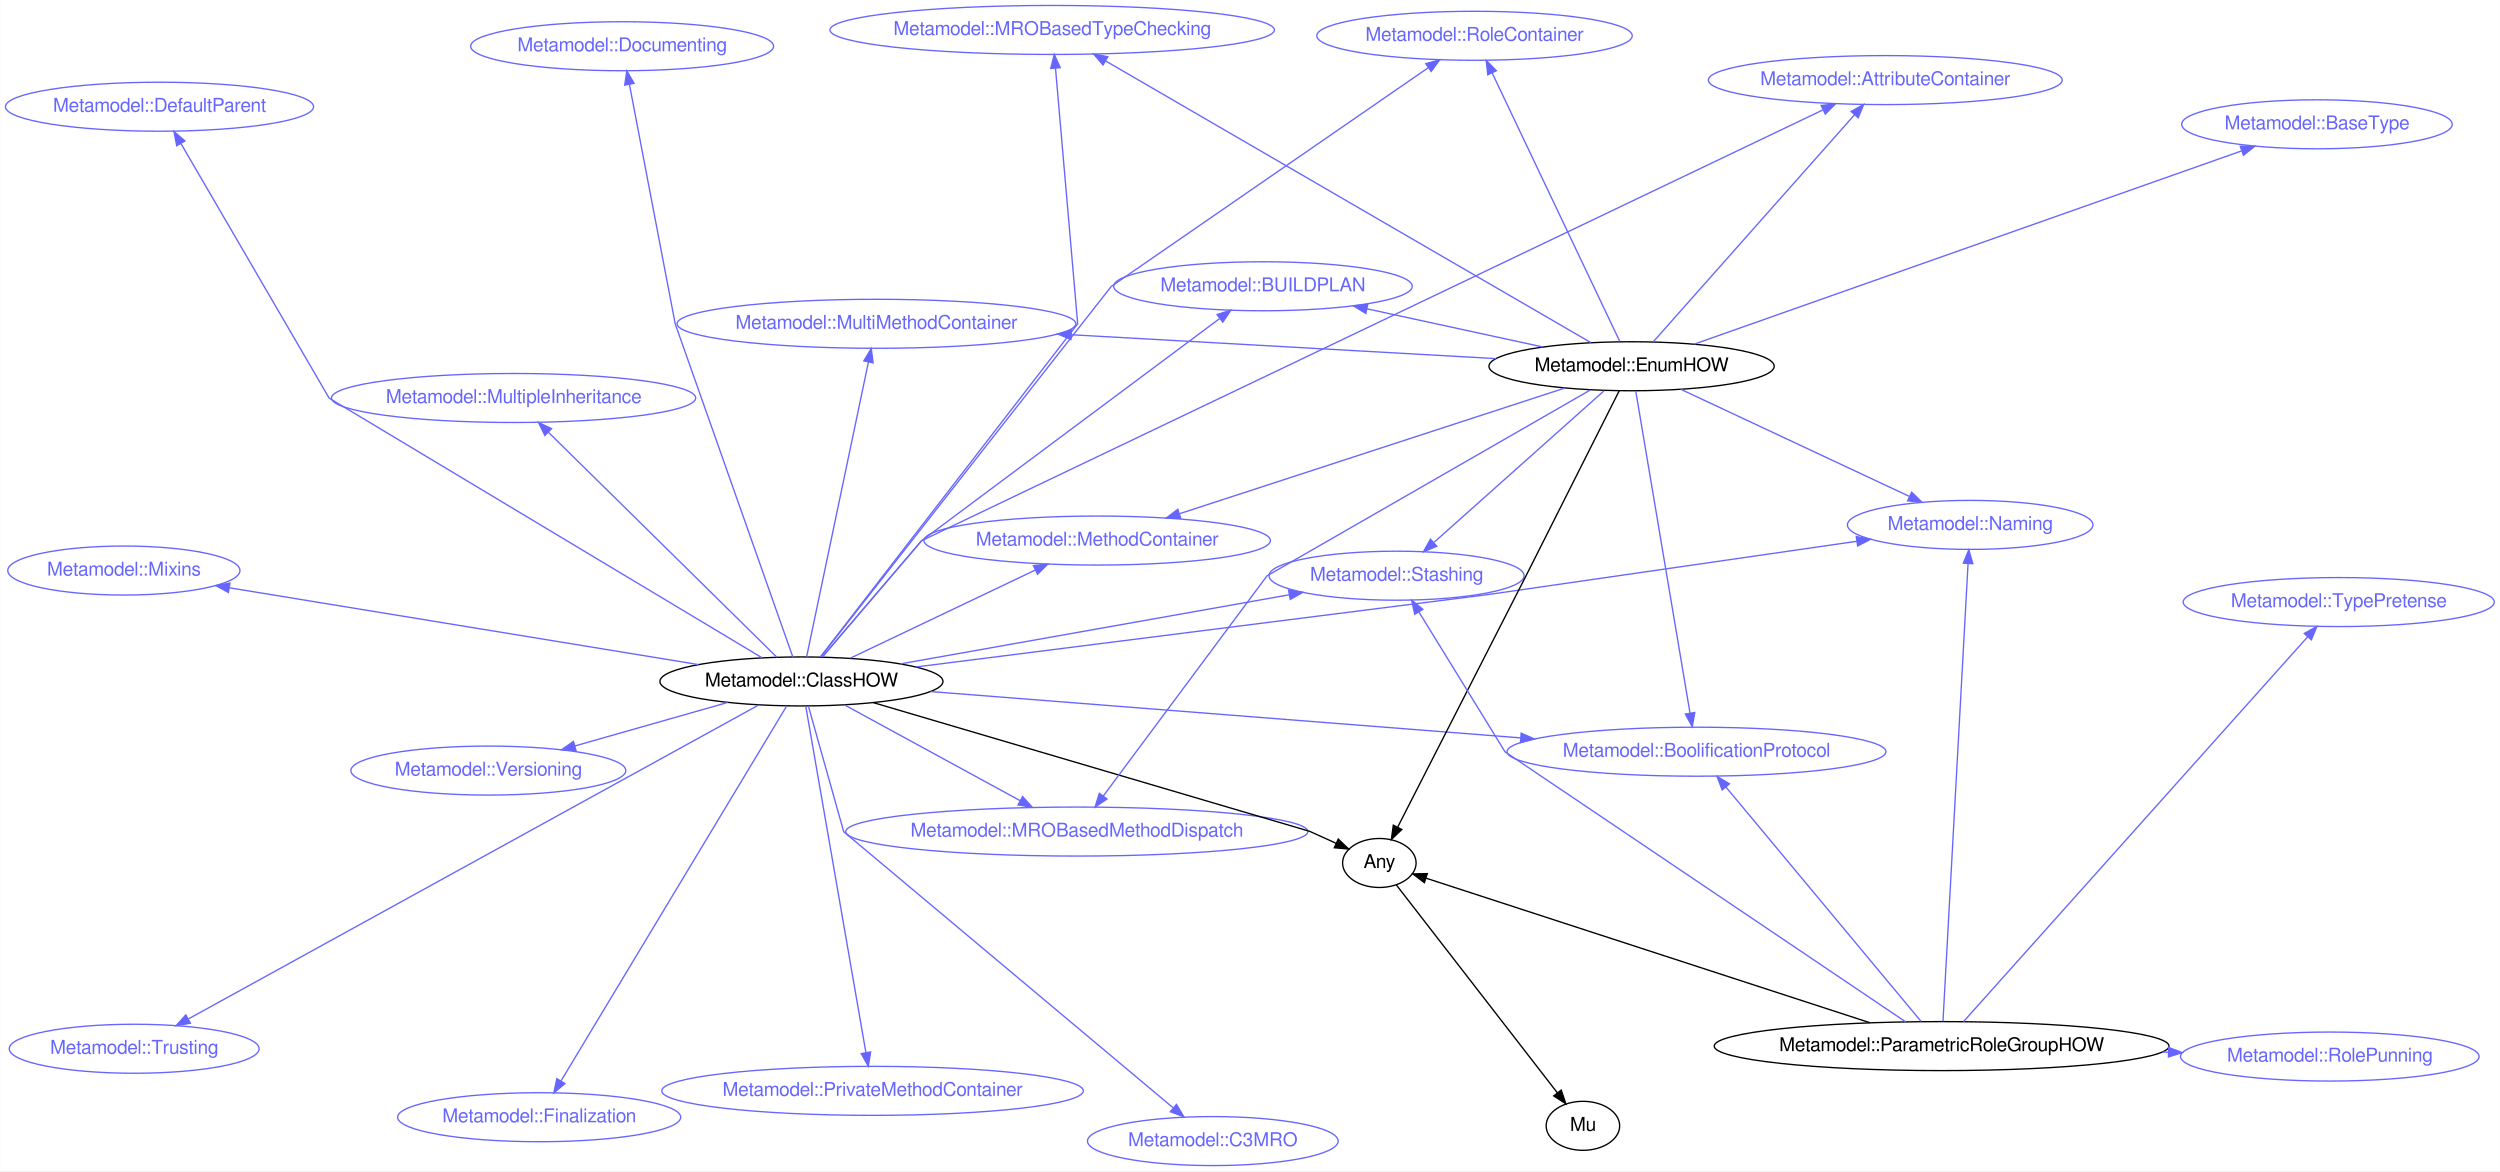
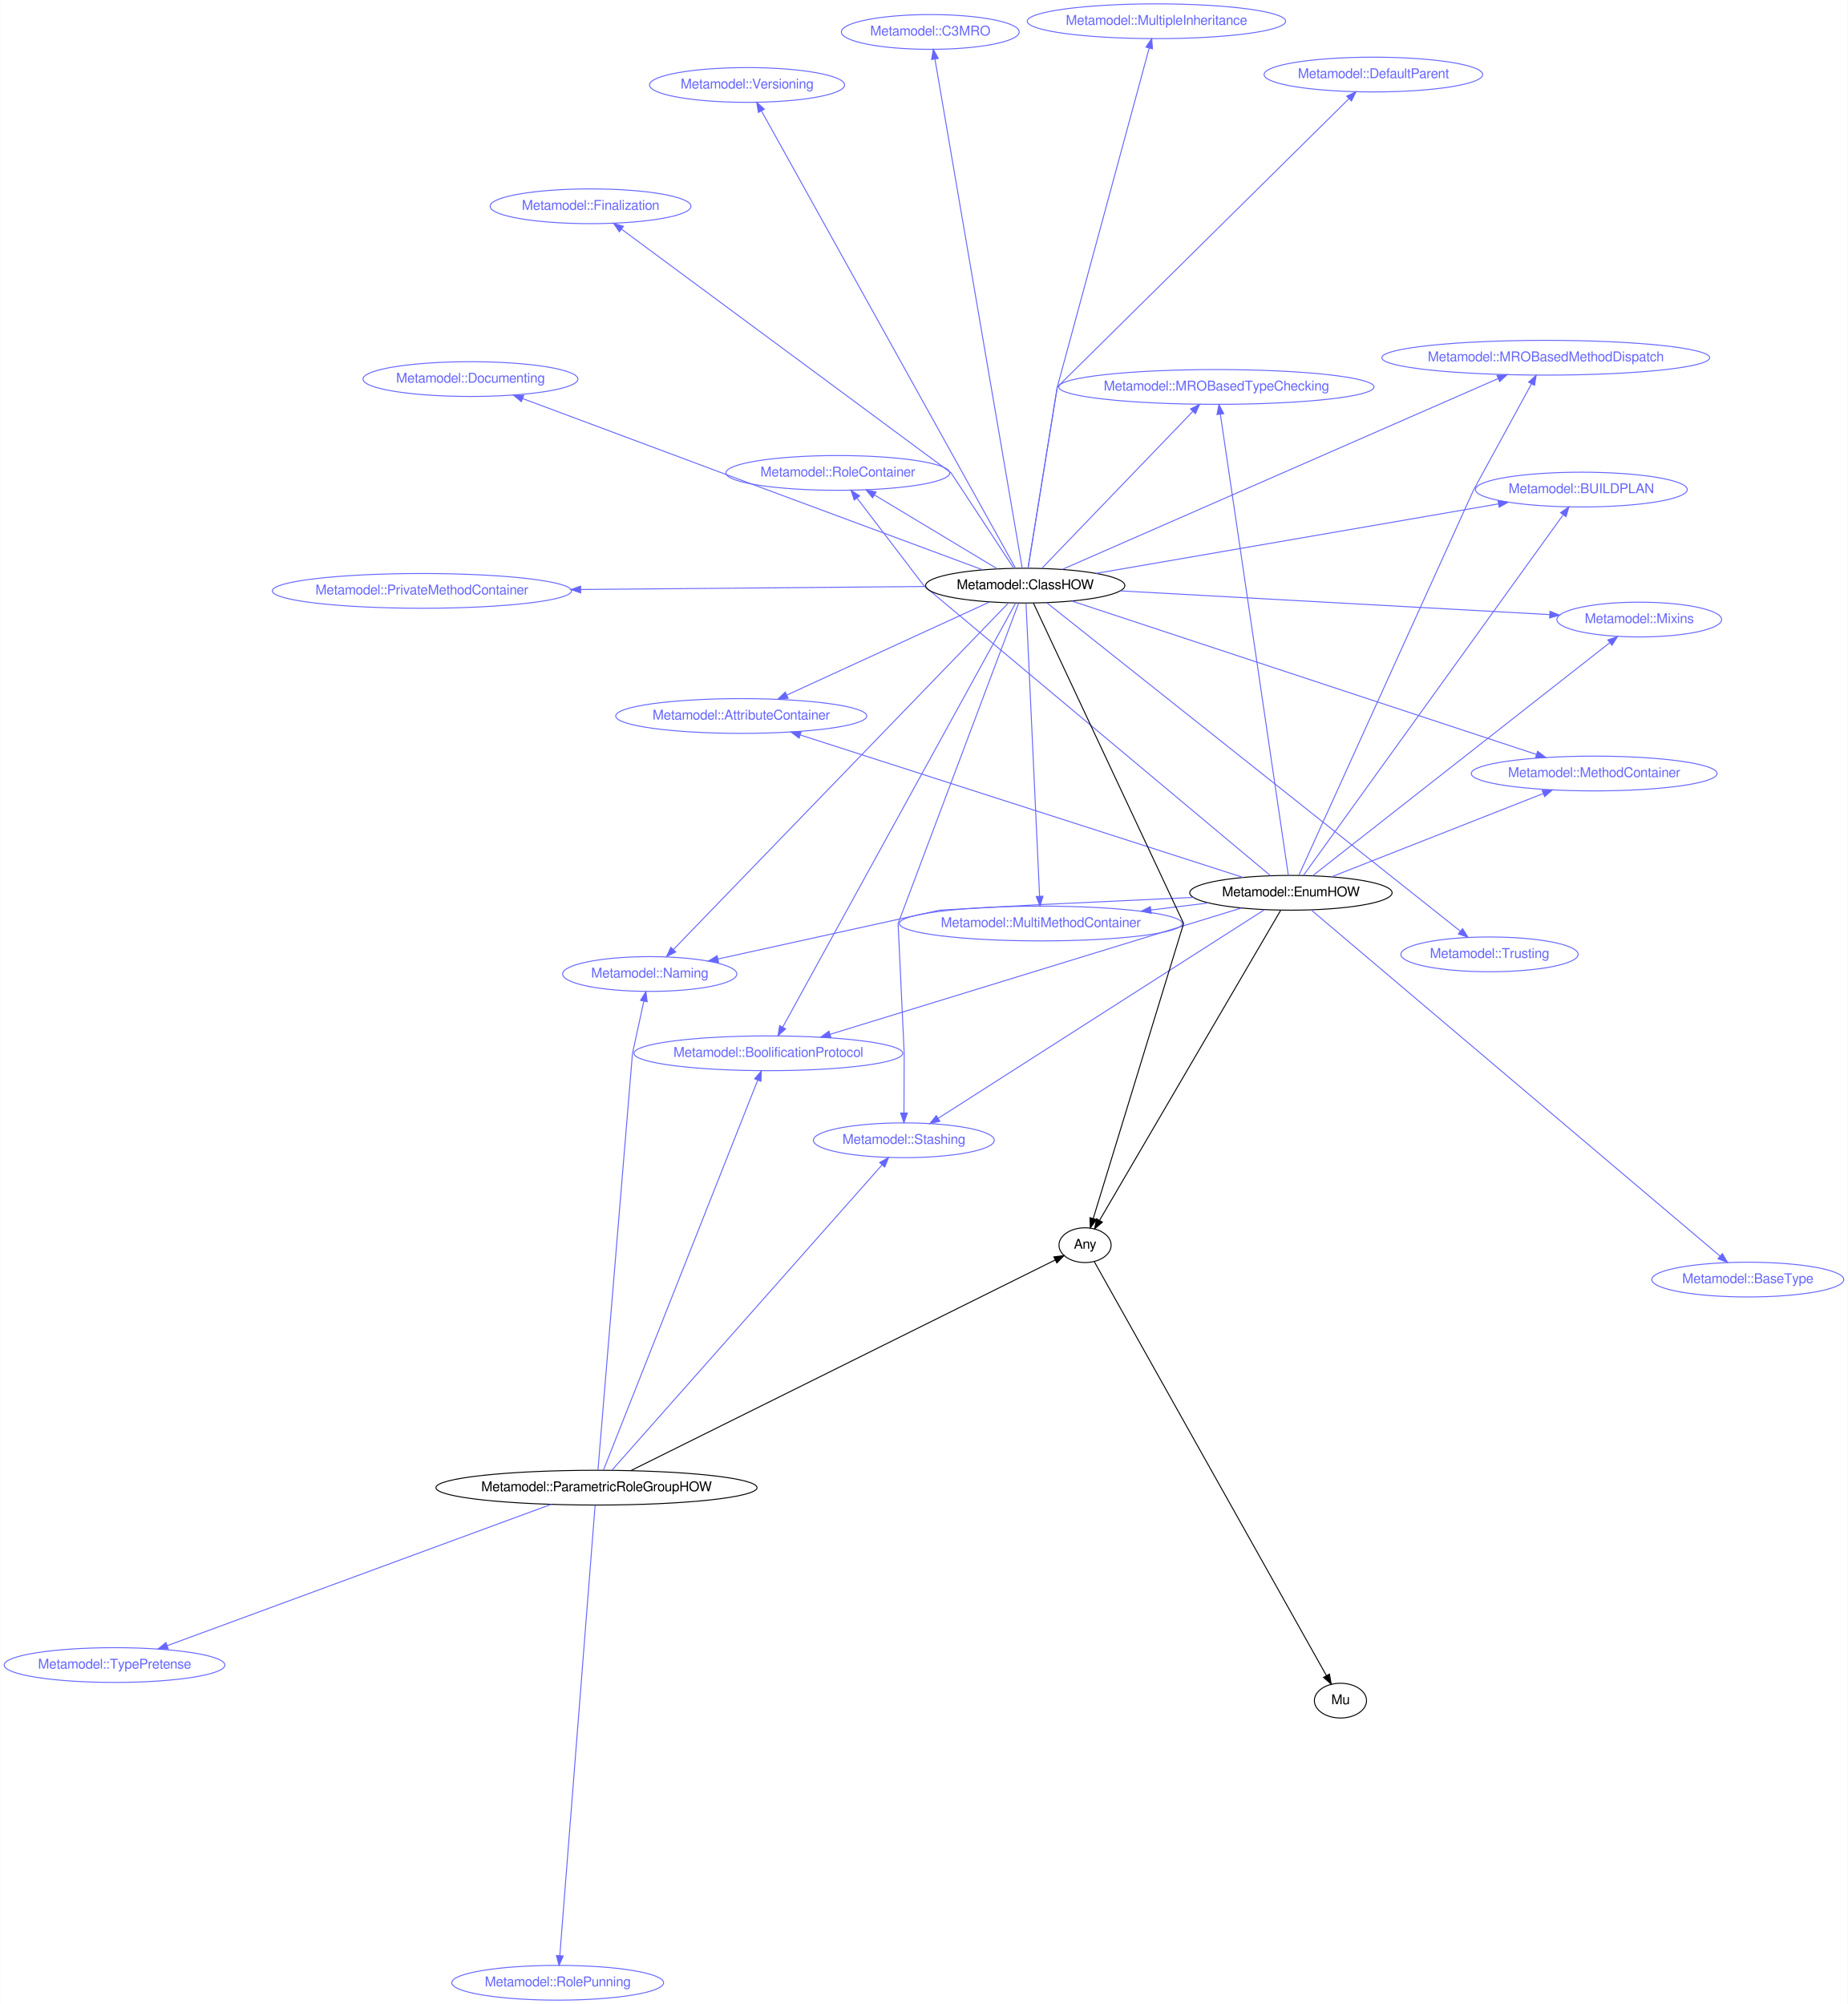
- <svg xmlns="http://www.w3.org/2000/svg" xmlns:xlink="http://www.w3.org/1999/xlink" width="1836pt" height="860pt" viewBox="0.00 0.00 1836.39 860.26">
-   <g id="graph0" class="graph" transform="scale(1 1) rotate(0) translate(870.095 406.126)">
-     <polygon fill="white" stroke="none" points="-870.095,454.135 -870.095,-406.126 966.293,-406.126 966.293,454.135 -870.095,454.135" />
+ <svg xmlns="http://www.w3.org/2000/svg" xmlns:xlink="http://www.w3.org/1999/xlink" width="1913pt" height="2075pt" viewBox="0.00 0.00 1913.07 2075.50">
+   <g id="graph0" class="graph" transform="scale(1 1) rotate(0) translate(4 2071.5)">
+     <polygon fill="white" stroke="transparent" points="-4,4 -4,-2071.5 1909.07,-2071.5 1909.07,4 -4,4" />
    <g id="node1" class="node">
      <g id="a_node1">
        <a xlink:href="/type/Metamodel::BoolificationProtocol" xlink:title="Metamodel::BoolificationProtocol">
-           <ellipse fill="none" stroke="#6666ff" cx="376.123" cy="146.094" rx="139.175" ry="18" />
-           <text text-anchor="middle" x="376.123" y="149.794" font-family="FreeSans" font-size="14.00" fill="#6666ff">Metamodel::BoolificationProtocol</text>
+           <ellipse fill="none" stroke="#6666ff" cx="791.42" cy="-980.63" rx="139.18" ry="18" />
+           <text text-anchor="middle" x="791.42" y="-976.93" font-family="FreeSans" font-size="14.00" fill="#6666ff">Metamodel::BoolificationProtocol</text>
        </a>
      </g>
    </g>
    <g id="node2" class="node">
      <g id="a_node2">
        <a xlink:href="/type/Mu" xlink:title="Mu">
-           <ellipse fill="none" stroke="#000000" cx="292.666" cy="420.925" rx="27" ry="18" />
-           <text text-anchor="middle" x="292.666" y="424.625" font-family="FreeSans" font-size="14.00" fill="#000000">Mu</text>
+           <ellipse fill="none" stroke="#000000" cx="1383.85" cy="-310.19" rx="27" ry="18" />
+           <text text-anchor="middle" x="1383.85" y="-306.49" font-family="FreeSans" font-size="14.00" fill="#000000">Mu</text>
        </a>
      </g>
    </g>
    <g id="node3" class="node">
      <g id="a_node3">
        <a xlink:href="/type/Any" xlink:title="Any">
-           <ellipse fill="none" stroke="#000000" cx="143.119" cy="227.839" rx="27" ry="18" />
-           <text text-anchor="middle" x="143.119" y="231.539" font-family="FreeSans" font-size="14.00" fill="#000000">Any</text>
+           <ellipse fill="none" stroke="#000000" cx="1119.38" cy="-781.91" rx="27" ry="18" />
+           <text text-anchor="middle" x="1119.38" y="-778.21" font-family="FreeSans" font-size="14.00" fill="#000000">Any</text>
        </a>
      </g>
    </g>
    <g id="edge1" class="edge">
-       <path fill="none" stroke="#000000" d="M155.612,243.97C181.893,277.901 243.016,356.82 273.977,396.795" />
-       <polygon fill="#000000" stroke="#000000" points="276.747,394.655 280.103,404.705 271.213,398.942 276.747,394.655" />
+       <path fill="none" stroke="#000000" d="M1128.95,-764.84C1168.76,-693.84 1321.41,-421.55 1369.36,-336.04" />
+       <polygon fill="#000000" stroke="#000000" points="1372.46,-337.67 1374.3,-327.23 1366.35,-334.24 1372.46,-337.67" />
    </g>
    <g id="node4" class="node">
      <g id="a_node4">
        <a xlink:href="/type/Metamodel::Naming" xlink:title="Metamodel::Naming">
-           <ellipse fill="none" stroke="#6666ff" cx="577.158" cy="-20.526" rx="90.184" ry="18" />
-           <text text-anchor="middle" x="577.158" y="-16.826" font-family="FreeSans" font-size="14.00" fill="#6666ff">Metamodel::Naming</text>
+           <ellipse fill="none" stroke="#6666ff" cx="668.6" cy="-1062.73" rx="90.18" ry="18" />
+           <text text-anchor="middle" x="668.6" y="-1059.03" font-family="FreeSans" font-size="14.00" fill="#6666ff">Metamodel::Naming</text>
        </a>
      </g>
    </g>
    <g id="node5" class="node">
      <g id="a_node5">
-         <a xlink:href="/type/Metamodel::Documenting" xlink:title="Metamodel::Documenting">
-           <ellipse fill="none" stroke="#6666ff" cx="-413.154" cy="-372.159" rx="111.28" ry="18" />
-           <text text-anchor="middle" x="-413.154" y="-368.459" font-family="FreeSans" font-size="14.00" fill="#6666ff">Metamodel::Documenting</text>
+         <a xlink:href="/type/Metamodel::Stashing" xlink:title="Metamodel::Stashing">
+           <ellipse fill="none" stroke="#6666ff" cx="931.74" cy="-890.54" rx="93.68" ry="18" />
+           <text text-anchor="middle" x="931.74" y="-886.84" font-family="FreeSans" font-size="14.00" fill="#6666ff">Metamodel::Stashing</text>
        </a>
      </g>
    </g>
    <g id="node6" class="node">
      <g id="a_node6">
-         <a xlink:href="/type/Metamodel::Versioning" xlink:title="Metamodel::Versioning">
-           <ellipse fill="none" stroke="#6666ff" cx="-511.435" cy="159.96" rx="100.983" ry="18" />
-           <text text-anchor="middle" x="-511.435" y="163.66" font-family="FreeSans" font-size="14.00" fill="#6666ff">Metamodel::Versioning</text>
+         <a xlink:href="/type/Metamodel::TypePretense" xlink:title="Metamodel::TypePretense">
+           <ellipse fill="none" stroke="#6666ff" cx="114.39" cy="-347.04" rx="114.28" ry="18" />
+           <text text-anchor="middle" x="114.39" y="-343.34" font-family="FreeSans" font-size="14.00" fill="#6666ff">Metamodel::TypePretense</text>
        </a>
      </g>
    </g>
    <g id="node7" class="node">
      <g id="a_node7">
-         <a xlink:href="/type/Metamodel::Stashing" xlink:title="Metamodel::Stashing">
-           <ellipse fill="none" stroke="#6666ff" cx="155.778" cy="16.801" rx="93.683" ry="18" />
-           <text text-anchor="middle" x="155.778" y="20.501" font-family="FreeSans" font-size="14.00" fill="#6666ff">Metamodel::Stashing</text>
+         <a xlink:href="/type/Metamodel::RolePunning" xlink:title="Metamodel::RolePunning">
+           <ellipse fill="none" stroke="#6666ff" cx="573.29" cy="-18" rx="109.68" ry="18" />
+           <text text-anchor="middle" x="573.29" y="-14.3" font-family="FreeSans" font-size="14.00" fill="#6666ff">Metamodel::RolePunning</text>
        </a>
      </g>
    </g>
    <g id="node8" class="node">
      <g id="a_node8">
-         <a xlink:href="/type/Metamodel::AttributeContainer" xlink:title="Metamodel::AttributeContainer">
-           <ellipse fill="none" stroke="#6666ff" cx="514.781" cy="-347.283" rx="129.977" ry="18" />
-           <text text-anchor="middle" x="514.781" y="-343.583" font-family="FreeSans" font-size="14.00" fill="#6666ff">Metamodel::AttributeContainer</text>
-         </a>
-       </g>
+         <a xlink:href="/type/Metamodel::ParametricRoleGroupHOW" xlink:title="Metamodel::ParametricRoleGroupHOW">
+           <ellipse fill="none" stroke="#000000" cx="613.48" cy="-530.76" rx="166.27" ry="18" />
+           <text text-anchor="middle" x="613.48" y="-527.06" font-family="FreeSans" font-size="14.00" fill="#000000">Metamodel::ParametricRoleGroupHOW</text>
+         </a>
+       </g>
+     </g>
+     <g id="edge9" class="edge">
+       <path fill="none" stroke="#6666ff" d="M620.68,-548.95C648.23,-618.62 747.15,-868.69 780.42,-952.8" />
+       <polygon fill="#6666ff" stroke="#6666ff" points="777.21,-954.2 784.14,-962.21 783.72,-951.63 777.21,-954.2" />
+     </g>
+     <g id="edge2" class="edge">
+       <path fill="none" stroke="#000000" d="M649.06,-548.42C743.56,-595.34 999.72,-722.51 1088.55,-766.61" />
+       <polygon fill="#000000" stroke="#000000" points="1087.07,-769.78 1097.58,-771.09 1090.18,-763.51 1087.07,-769.78" />
+     </g>
+     <g id="edge5" class="edge">
+       <path fill="none" stroke="#6666ff" d="M614.99,-548.95C621.96,-633.1 650.74,-980.56 650.74,-980.56 650.74,-980.56 657.29,-1010.7 662.46,-1034.48" />
+       <polygon fill="#6666ff" stroke="#6666ff" points="659.09,-1035.47 664.64,-1044.5 665.93,-1033.98 659.09,-1035.47" />
+     </g>
+     <g id="edge6" class="edge">
+       <path fill="none" stroke="#6666ff" d="M629.7,-549.1C682.29,-608.54 848.15,-796.05 909.04,-864.88" />
+       <polygon fill="#6666ff" stroke="#6666ff" points="906.68,-867.5 915.93,-872.67 911.93,-862.86 906.68,-867.5" />
+     </g>
+     <g id="edge7" class="edge">
+       <path fill="none" stroke="#6666ff" d="M566.53,-513.48C473.77,-479.33 267.48,-403.39 168.9,-367.1" />
+       <polygon fill="#6666ff" stroke="#6666ff" points="170.01,-363.78 159.41,-363.61 167.59,-370.35 170.01,-363.78" />
+     </g>
+     <g id="edge8" class="edge">
+       <path fill="none" stroke="#6666ff" d="M612.05,-512.51C606.04,-435.8 582.79,-139.18 575.5,-46.1" />
+       <polygon fill="#6666ff" stroke="#6666ff" points="578.98,-45.73 574.71,-36.03 572,-46.27 578.98,-45.73" />
    </g>
    <g id="node9" class="node">
      <g id="a_node9">
-         <a xlink:href="/type/Metamodel::Finalization" xlink:title="Metamodel::Finalization">
-           <ellipse fill="none" stroke="#6666ff" cx="-474.09" cy="414.608" rx="103.982" ry="18" />
-           <text text-anchor="middle" x="-474.09" y="418.308" font-family="FreeSans" font-size="14.00" fill="#6666ff">Metamodel::Finalization</text>
+         <a xlink:href="/type/Metamodel::AttributeContainer" xlink:title="Metamodel::AttributeContainer">
+           <ellipse fill="none" stroke="#6666ff" cx="763.37" cy="-1329.95" rx="129.98" ry="18" />
+           <text text-anchor="middle" x="763.37" y="-1326.25" font-family="FreeSans" font-size="14.00" fill="#6666ff">Metamodel::AttributeContainer</text>
        </a>
      </g>
    </g>
    <g id="node10" class="node">
      <g id="a_node10">
        <a xlink:href="/type/Metamodel::MethodContainer" xlink:title="Metamodel::MethodContainer">
-           <ellipse fill="none" stroke="#6666ff" cx="-64.16" cy="-9.021" rx="127.277" ry="18" />
-           <text text-anchor="middle" x="-64.16" y="-5.321" font-family="FreeSans" font-size="14.00" fill="#6666ff">Metamodel::MethodContainer</text>
+           <ellipse fill="none" stroke="#6666ff" cx="1646.56" cy="-1270.39" rx="127.28" ry="18" />
+           <text text-anchor="middle" x="1646.56" y="-1266.69" font-family="FreeSans" font-size="14.00" fill="#6666ff">Metamodel::MethodContainer</text>
        </a>
      </g>
    </g>
    <g id="node11" class="node">
      <g id="a_node11">
-         <a xlink:href="/type/Metamodel::PrivateMethodContainer" xlink:title="Metamodel::PrivateMethodContainer">
-           <ellipse fill="none" stroke="#6666ff" cx="-229.185" cy="395.237" rx="154.873" ry="18" />
-           <text text-anchor="middle" x="-229.185" y="398.937" font-family="FreeSans" font-size="14.00" fill="#6666ff">Metamodel::PrivateMethodContainer</text>
+         <a xlink:href="/type/Metamodel::MultiMethodContainer" xlink:title="Metamodel::MultiMethodContainer">
+           <ellipse fill="none" stroke="#6666ff" cx="1073.61" cy="-1115.03" rx="146.47" ry="18" />
+           <text text-anchor="middle" x="1073.61" y="-1111.33" font-family="FreeSans" font-size="14.00" fill="#6666ff">Metamodel::MultiMethodContainer</text>
        </a>
      </g>
    </g>
    <g id="node12" class="node">
      <g id="a_node12">
-         <a xlink:href="/type/Metamodel::MultiMethodContainer" xlink:title="Metamodel::MultiMethodContainer">
-           <ellipse fill="none" stroke="#6666ff" cx="-226.321" cy="-168.263" rx="146.474" ry="18" />
-           <text text-anchor="middle" x="-226.321" y="-164.563" font-family="FreeSans" font-size="14.00" fill="#6666ff">Metamodel::MultiMethodContainer</text>
+         <a xlink:href="/type/Metamodel::RoleContainer" xlink:title="Metamodel::RoleContainer">
+           <ellipse fill="none" stroke="#6666ff" cx="863.37" cy="-1581.7" rx="115.88" ry="18" />
+           <text text-anchor="middle" x="863.37" y="-1578" font-family="FreeSans" font-size="14.00" fill="#6666ff">Metamodel::RoleContainer</text>
        </a>
      </g>
    </g>
    <g id="node13" class="node">
      <g id="a_node13">
-         <a xlink:href="/type/Metamodel::RoleContainer" xlink:title="Metamodel::RoleContainer">
-           <ellipse fill="none" stroke="#6666ff" cx="213.026" cy="-379.838" rx="115.88" ry="18" />
-           <text text-anchor="middle" x="213.026" y="-376.138" font-family="FreeSans" font-size="14.00" fill="#6666ff">Metamodel::RoleContainer</text>
+         <a xlink:href="/type/Metamodel::BaseType" xlink:title="Metamodel::BaseType">
+           <ellipse fill="none" stroke="#6666ff" cx="1805.63" cy="-746.26" rx="99.38" ry="18" />
+           <text text-anchor="middle" x="1805.63" y="-742.56" font-family="FreeSans" font-size="14.00" fill="#6666ff">Metamodel::BaseType</text>
        </a>
      </g>
    </g>
    <g id="node14" class="node">
      <g id="a_node14">
-         <a xlink:href="/type/Metamodel::MultipleInheritance" xlink:title="Metamodel::MultipleInheritance">
-           <ellipse fill="none" stroke="#6666ff" cx="-492.862" cy="-113.754" rx="133.776" ry="18" />
-           <text text-anchor="middle" x="-492.862" y="-110.054" font-family="FreeSans" font-size="14.00" fill="#6666ff">Metamodel::MultipleInheritance</text>
+         <a xlink:href="/type/Metamodel::MROBasedMethodDispatch" xlink:title="Metamodel::MROBasedMethodDispatch">
+           <ellipse fill="none" stroke="#6666ff" cx="1596.42" cy="-1701.01" rx="169.77" ry="18" />
+           <text text-anchor="middle" x="1596.42" y="-1697.31" font-family="FreeSans" font-size="14.00" fill="#6666ff">Metamodel::MROBasedMethodDispatch</text>
        </a>
      </g>
    </g>
    <g id="node15" class="node">
      <g id="a_node15">
-         <a xlink:href="/type/Metamodel::DefaultParent" xlink:title="Metamodel::DefaultParent">
-           <ellipse fill="none" stroke="#6666ff" cx="-753.005" cy="-327.728" rx="113.18" ry="18" />
-           <text text-anchor="middle" x="-753.005" y="-324.028" font-family="FreeSans" font-size="14.00" fill="#6666ff">Metamodel::DefaultParent</text>
+         <a xlink:href="/type/Metamodel::MROBasedTypeChecking" xlink:title="Metamodel::MROBasedTypeChecking">
+           <ellipse fill="none" stroke="#6666ff" cx="1255.35" cy="-1670.75" rx="163.27" ry="18" />
+           <text text-anchor="middle" x="1255.35" y="-1667.05" font-family="FreeSans" font-size="14.00" fill="#6666ff">Metamodel::MROBasedTypeChecking</text>
        </a>
      </g>
    </g>
    <g id="node16" class="node">
      <g id="a_node16">
-         <a xlink:href="/type/Metamodel::C3MRO" xlink:title="Metamodel::C3MRO">
-           <ellipse fill="none" stroke="#6666ff" cx="20.784" cy="432.135" rx="92.084" ry="18" />
-           <text text-anchor="middle" x="20.784" y="435.835" font-family="FreeSans" font-size="14.00" fill="#6666ff">Metamodel::C3MRO</text>
+         <a xlink:href="/type/Metamodel::BUILDPLAN" xlink:title="Metamodel::BUILDPLAN">
+           <ellipse fill="none" stroke="#6666ff" cx="1633.29" cy="-1564.45" rx="109.68" ry="18" />
+           <text text-anchor="middle" x="1633.29" y="-1560.75" font-family="FreeSans" font-size="14.00" fill="#6666ff">Metamodel::BUILDPLAN</text>
        </a>
      </g>
    </g>
    <g id="node17" class="node">
      <g id="a_node17">
-         <a xlink:href="/type/Metamodel::MROBasedMethodDispatch" xlink:title="Metamodel::MROBasedMethodDispatch">
-           <ellipse fill="none" stroke="#6666ff" cx="-79.131" cy="204.764" rx="169.77" ry="18" />
-           <text text-anchor="middle" x="-79.131" y="208.464" font-family="FreeSans" font-size="14.00" fill="#6666ff">Metamodel::MROBasedMethodDispatch</text>
+         <a xlink:href="/type/Metamodel::Mixins" xlink:title="Metamodel::Mixins">
+           <ellipse fill="none" stroke="#6666ff" cx="1693.26" cy="-1429.84" rx="85.29" ry="18" />
+           <text text-anchor="middle" x="1693.26" y="-1426.14" font-family="FreeSans" font-size="14.00" fill="#6666ff">Metamodel::Mixins</text>
        </a>
      </g>
    </g>
    <g id="node18" class="node">
      <g id="a_node18">
-         <a xlink:href="/type/Metamodel::MROBasedTypeChecking" xlink:title="Metamodel::MROBasedTypeChecking">
-           <ellipse fill="none" stroke="#6666ff" cx="-97.226" cy="-384.126" rx="163.271" ry="18" />
-           <text text-anchor="middle" x="-97.226" y="-380.426" font-family="FreeSans" font-size="14.00" fill="#6666ff">Metamodel::MROBasedTypeChecking</text>
-         </a>
-       </g>
+         <a xlink:href="/type/Metamodel::EnumHOW" xlink:title="Metamodel::EnumHOW">
+           <ellipse fill="none" stroke="#000000" cx="1332.55" cy="-1146.85" rx="104.78" ry="18" />
+           <text text-anchor="middle" x="1332.55" y="-1143.15" font-family="FreeSans" font-size="14.00" fill="#000000">Metamodel::EnumHOW</text>
+         </a>
+       </g>
+     </g>
+     <g id="edge20" class="edge">
+       <path fill="none" stroke="#6666ff" d="M1281.16,-1131.06C1181.89,-1100.57 964.05,-1033.66 855.51,-1000.32" />
+       <polygon fill="#6666ff" stroke="#6666ff" points="856.26,-996.89 845.67,-997.3 854.21,-1003.58 856.26,-996.89" />
+     </g>
+     <g id="edge3" class="edge">
+       <path fill="none" stroke="#000000" d="M1321.98,-1128.75C1287.08,-1069 1175.42,-877.84 1134.55,-807.88" />
+       <polygon fill="#000000" stroke="#000000" points="1137.34,-805.71 1129.27,-798.84 1131.29,-809.24 1137.34,-805.71" />
+     </g>
+     <g id="edge10" class="edge">
+       <path fill="none" stroke="#6666ff" d="M1231.58,-1142.09C1158.79,-1138.66 1073.31,-1134.63 1073.31,-1134.63 1073.31,-1134.63 968.86,-1128.86 968.86,-1128.86 968.86,-1128.86 828.16,-1097.87 739.38,-1078.32" />
+       <polygon fill="#6666ff" stroke="#6666ff" points="739.88,-1074.85 729.36,-1076.12 738.38,-1081.68 739.88,-1074.85" />
+     </g>
+     <g id="edge11" class="edge">
+       <path fill="none" stroke="#6666ff" d="M1305.32,-1129.43C1234.83,-1084.35 1046.39,-963.86 967.38,-913.33" />
+       <polygon fill="#6666ff" stroke="#6666ff" points="969.06,-910.25 958.75,-907.81 965.29,-916.15 969.06,-910.25" />
+     </g>
+     <g id="edge12" class="edge">
+       <path fill="none" stroke="#6666ff" d="M1283.04,-1162.77C1178.97,-1196.25 937.81,-1273.83 824.39,-1310.32" />
+       <polygon fill="#6666ff" stroke="#6666ff" points="823.26,-1307.01 814.81,-1313.4 825.4,-1313.67 823.26,-1307.01" />
+     </g>
+     <g id="edge13" class="edge">
+       <path fill="none" stroke="#6666ff" d="M1374.58,-1163.38C1431.21,-1185.66 1532.02,-1225.33 1593.72,-1249.6" />
+       <polygon fill="#6666ff" stroke="#6666ff" points="1592.69,-1252.96 1603.28,-1253.36 1595.26,-1246.45 1592.69,-1252.96" />
+     </g>
+     <g id="edge14" class="edge">
+       <path fill="none" stroke="#6666ff" d="M1247.05,-1136.34C1228.02,-1134 1207.55,-1131.49 1187.58,-1129.03" />
+       <polygon fill="#6666ff" stroke="#6666ff" points="1187.87,-1125.54 1177.52,-1127.8 1187.01,-1132.49 1187.87,-1125.54" />
+     </g>
+     <g id="edge15" class="edge">
+       <path fill="none" stroke="#6666ff" d="M1311.3,-1164.63C1231.26,-1231.62 952.48,-1464.93 952.48,-1464.93 952.48,-1464.93 909.66,-1521.04 883.39,-1555.47" />
+       <polygon fill="#6666ff" stroke="#6666ff" points="880.38,-1553.63 877.1,-1563.71 885.95,-1557.88 880.38,-1553.63" />
+     </g>
+     <g id="edge16" class="edge">
+       <path fill="none" stroke="#6666ff" d="M1353.49,-1129.12C1429.36,-1064.88 1689.94,-844.23 1777.03,-770.48" />
+       <polygon fill="#6666ff" stroke="#6666ff" points="1779.29,-773.15 1784.66,-764.02 1774.77,-767.81 1779.29,-773.15" />
+     </g>
+     <g id="edge17" class="edge">
+       <path fill="none" stroke="#6666ff" d="M1340.81,-1165.05C1377.24,-1245.4 1521.85,-1564.32 1521.85,-1564.32 1521.85,-1564.32 1559.89,-1634.05 1581.63,-1673.9" />
+       <polygon fill="#6666ff" stroke="#6666ff" points="1578.66,-1675.75 1586.52,-1682.86 1584.8,-1672.4 1578.66,-1675.75" />
+     </g>
+     <g id="edge18" class="edge">
+       <path fill="none" stroke="#6666ff" d="M1329.9,-1164.88C1318.47,-1242.41 1273.47,-1547.73 1259.5,-1642.52" />
+       <polygon fill="#6666ff" stroke="#6666ff" points="1256.03,-1642.11 1258.03,-1652.52 1262.95,-1643.13 1256.03,-1642.11" />
+     </g>
+     <g id="edge19" class="edge">
+       <path fill="none" stroke="#6666ff" d="M1345.48,-1164.79C1393,-1230.78 1558.23,-1460.23 1614.42,-1538.25" />
+       <polygon fill="#6666ff" stroke="#6666ff" points="1611.73,-1540.51 1620.41,-1546.57 1617.41,-1536.41 1611.73,-1540.51" />
+     </g>
+     <g id="edge21" class="edge">
+       <path fill="none" stroke="#6666ff" d="M1355.12,-1164.55C1417.37,-1213.38 1591.59,-1350.07 1662.58,-1405.76" />
+       <polygon fill="#6666ff" stroke="#6666ff" points="1660.68,-1408.72 1670.71,-1412.14 1665,-1403.22 1660.68,-1408.72" />
    </g>
    <g id="node19" class="node">
      <g id="a_node19">
-         <a xlink:href="/type/Metamodel::Trusting" xlink:title="Metamodel::Trusting">
-           <ellipse fill="none" stroke="#6666ff" cx="-771.603" cy="364.307" rx="91.784" ry="18" />
-           <text text-anchor="middle" x="-771.603" y="368.007" font-family="FreeSans" font-size="14.00" fill="#6666ff">Metamodel::Trusting</text>
+         <a xlink:href="/type/Metamodel::Documenting" xlink:title="Metamodel::Documenting">
+           <ellipse fill="none" stroke="#6666ff" cx="482.96" cy="-1678.89" rx="111.28" ry="18" />
+           <text text-anchor="middle" x="482.96" y="-1675.19" font-family="FreeSans" font-size="14.00" fill="#6666ff">Metamodel::Documenting</text>
        </a>
      </g>
    </g>
    <g id="node20" class="node">
      <g id="a_node20">
-         <a xlink:href="/type/Metamodel::BUILDPLAN" xlink:title="Metamodel::BUILDPLAN">
-           <ellipse fill="none" stroke="#6666ff" cx="57.624" cy="-195.829" rx="109.681" ry="18" />
-           <text text-anchor="middle" x="57.624" y="-192.129" font-family="FreeSans" font-size="14.00" fill="#6666ff">Metamodel::BUILDPLAN</text>
+         <a xlink:href="/type/Metamodel::Versioning" xlink:title="Metamodel::Versioning">
+           <ellipse fill="none" stroke="#6666ff" cx="769.38" cy="-1983.5" rx="100.98" ry="18" />
+           <text text-anchor="middle" x="769.38" y="-1979.8" font-family="FreeSans" font-size="14.00" fill="#6666ff">Metamodel::Versioning</text>
        </a>
      </g>
    </g>
    <g id="node21" class="node">
      <g id="a_node21">
-         <a xlink:href="/type/Metamodel::Mixins" xlink:title="Metamodel::Mixins">
-           <ellipse fill="none" stroke="#6666ff" cx="-779.18" cy="13.013" rx="85.285" ry="18" />
-           <text text-anchor="middle" x="-779.18" y="16.713" font-family="FreeSans" font-size="14.00" fill="#6666ff">Metamodel::Mixins</text>
+         <a xlink:href="/type/Metamodel::Finalization" xlink:title="Metamodel::Finalization">
+           <ellipse fill="none" stroke="#6666ff" cx="607.31" cy="-1857.87" rx="103.98" ry="18" />
+           <text text-anchor="middle" x="607.31" y="-1854.17" font-family="FreeSans" font-size="14.00" fill="#6666ff">Metamodel::Finalization</text>
        </a>
      </g>
    </g>
    <g id="node22" class="node">
      <g id="a_node22">
-         <a xlink:href="/type/Metamodel::ClassHOW" xlink:title="Metamodel::ClassHOW">
-           <ellipse fill="none" stroke="#000000" cx="-281.412" cy="94.478" rx="103.982" ry="18" />
-           <text text-anchor="middle" x="-281.412" y="98.177" font-family="FreeSans" font-size="14.00" fill="#000000">Metamodel::ClassHOW</text>
-         </a>
-       </g>
-     </g>
-     <g id="edge23" class="edge">
-       <path fill="none" stroke="#6666ff" d="M-186.503,101.928C-72.494,110.877 119.308,125.934 246.796,135.941" />
-       <polygon fill="#6666ff" stroke="#6666ff" points="247.313,132.471 257.009,136.743 246.766,139.45 247.313,132.471" />
-     </g>
-     <g id="edge2" class="edge">
-       <path fill="none" stroke="#000000" d="M-228.689,110.028C-125.73,140.396 92.101,204.645 92.101,204.645 92.101,204.645 100.969,208.677 111.311,213.379" />
-       <polygon fill="#000000" stroke="#000000" points="112.938,210.274 120.593,217.599 110.041,216.646 112.938,210.274" />
-     </g>
-     <g id="edge5" class="edge">
-       <path fill="none" stroke="#6666ff" d="M-197.194,83.819C-53.552,65.641 223.451,30.585 223.451,30.585 223.451,30.585 389.389,6.607 493.951,-8.502" />
-       <polygon fill="#6666ff" stroke="#6666ff" points="493.472,-11.969 503.87,-9.935 494.474,-5.041 493.472,-11.969" />
-     </g>
-     <g id="edge6" class="edge">
-       <path fill="none" stroke="#6666ff" d="M-287.787,76.419C-308.741,17.063 -374.158,-168.245 -374.158,-168.245 -374.158,-168.245 -397.097,-288.198 -407.788,-344.101" />
-       <polygon fill="#6666ff" stroke="#6666ff" points="-411.252,-343.583 -409.693,-354.063 -404.377,-344.898 -411.252,-343.583" />
-     </g>
-     <g id="edge7" class="edge">
-       <path fill="none" stroke="#6666ff" d="M-335.633,109.913C-369.263,119.487 -412.624,131.831 -447.868,141.864" />
-       <polygon fill="#6666ff" stroke="#6666ff" points="-447.002,145.256 -457.578,144.628 -448.919,138.524 -447.002,145.256" />
-     </g>
-     <g id="edge8" class="edge">
-       <path fill="none" stroke="#6666ff" d="M-208.729,81.564C-129.91,67.56 -4.513,45.28 76.717,30.848" />
-       <polygon fill="#6666ff" stroke="#6666ff" points="76.432,27.344 86.89,29.041 77.656,34.236 76.432,27.344" />
-     </g>
-     <g id="edge9" class="edge">
-       <path fill="none" stroke="#6666ff" d="M-266.038,76.467C-240.749,46.843 -193.147,-8.921 -193.147,-8.921 -193.147,-8.921 311.878,-250.303 468.819,-325.314" />
-       <polygon fill="#6666ff" stroke="#6666ff" points="467.679,-328.649 478.211,-329.803 470.698,-322.333 467.679,-328.649" />
-     </g>
-     <g id="edge10" class="edge">
-       <path fill="none" stroke="#6666ff" d="M-292.324,112.606C-324.647,166.312 -420.016,324.765 -458.108,388.055" />
-       <polygon fill="#6666ff" stroke="#6666ff" points="-455.143,389.915 -463.298,396.678 -461.14,386.305 -455.143,389.915" />
-     </g>
-     <g id="edge11" class="edge">
-       <path fill="none" stroke="#6666ff" d="M-245.538,77.387C-208.305,59.65 -149.968,31.858 -109.551,12.603" />
-       <polygon fill="#6666ff" stroke="#6666ff" points="-110.984,9.409 -100.451,8.268 -107.973,15.729 -110.984,9.409" />
-     </g>
-     <g id="edge12" class="edge">
-       <path fill="none" stroke="#6666ff" d="M-278.224,112.839C-269.407,163.611 -244.654,306.156 -234.077,367.065" />
-       <polygon fill="#6666ff" stroke="#6666ff" points="-230.594,366.665 -232.332,377.116 -237.491,367.863 -230.594,366.665" />
-     </g>
-     <g id="edge13" class="edge">
-       <path fill="none" stroke="#6666ff" d="M-277.626,76.418C-268.19,31.42 -243.578,-85.962 -232.22,-140.127" />
-       <polygon fill="#6666ff" stroke="#6666ff" points="-235.612,-141.008 -230.134,-150.077 -228.761,-139.572 -235.612,-141.008" />
-     </g>
-     <g id="edge14" class="edge">
-       <path fill="none" stroke="#6666ff" d="M-267.175,76.324C-217.348,12.793 -53.815,-195.721 -53.815,-195.721 -53.815,-195.721 107.288,-306.88 179.137,-356.455" />
-       <polygon fill="#6666ff" stroke="#6666ff" points="177.221,-359.385 187.44,-362.184 181.197,-353.624 177.221,-359.385" />
-     </g>
-     <g id="edge15" class="edge">
-       <path fill="none" stroke="#6666ff" d="M-299.44,76.724C-337.032,39.704 -423.888,-45.83 -467.257,-88.539" />
-       <polygon fill="#6666ff" stroke="#6666ff" points="-469.91,-86.239 -474.579,-95.749 -464.998,-91.226 -469.91,-86.239" />
-     </g>
-     <g id="edge16" class="edge">
-       <path fill="none" stroke="#6666ff" d="M-310.395,77.094C-393.777,27.081 -628.346,-113.615 -628.346,-113.615 -628.346,-113.615 -703.617,-242.899 -737.18,-300.546" />
-       <polygon fill="#6666ff" stroke="#6666ff" points="-740.37,-299.069 -742.377,-309.472 -734.321,-302.592 -740.37,-299.069" />
-     </g>
-     <g id="edge17" class="edge">
-       <path fill="none" stroke="#6666ff" d="M-276.285,112.709C-267.466,144.067 -250.363,204.883 -250.363,204.883 -250.363,204.883 -78.656,348.792 -8.523,407.572" />
-       <polygon fill="#6666ff" stroke="#6666ff" points="-5.908,405.197 -0.492,414.302 -10.405,410.561 -5.908,405.197" />
-     </g>
-     <g id="edge18" class="edge">
-       <path fill="none" stroke="#6666ff" d="M-249.806,111.71C-215.036,130.667 -159.016,161.21 -120.708,182.096" />
-       <polygon fill="#6666ff" stroke="#6666ff" points="-118.96,179.062 -111.856,186.922 -122.311,185.208 -118.96,179.062" />
-     </g>
-     <g id="edge19" class="edge">
-       <path fill="none" stroke="#6666ff" d="M-267.464,76.417C-221.617,17.053 -78.484,-168.28 -78.484,-168.28 -78.484,-168.28 -89.715,-297.617 -94.789,-356.055" />
-       <polygon fill="#6666ff" stroke="#6666ff" points="-98.282,-355.829 -95.66,-366.094 -91.308,-356.435 -98.282,-355.829" />
-     </g>
-     <g id="edge20" class="edge">
-       <path fill="none" stroke="#6666ff" d="M-312.822,111.767C-398.609,158.99 -636.804,290.106 -731.771,342.381" />
-       <polygon fill="#6666ff" stroke="#6666ff" points="-730.322,345.579 -740.77,347.335 -733.698,339.447 -730.322,345.579" />
-     </g>
-     <g id="edge21" class="edge">
-       <path fill="none" stroke="#6666ff" d="M-266.038,76.467C-240.749,46.843 -193.147,-8.921 -193.147,-8.921 -193.147,-8.921 -41.632,-121.85 25.853,-172.149" />
-       <polygon fill="#6666ff" stroke="#6666ff" points="23.922,-175.075 34.032,-178.245 28.106,-169.463 23.922,-175.075" />
-     </g>
-     <g id="edge22" class="edge">
-       <path fill="none" stroke="#6666ff" d="M-357.013,82.105C-450.168,66.859 -607.621,41.09 -701.652,25.701" />
-       <polygon fill="#6666ff" stroke="#6666ff" points="-702.369,29.131 -711.672,24.061 -701.238,22.223 -702.369,29.131" />
+         <a xlink:href="/type/Metamodel::PrivateMethodContainer" xlink:title="Metamodel::PrivateMethodContainer">
+           <ellipse fill="none" stroke="#6666ff" cx="432.69" cy="-1459.54" rx="154.87" ry="18" />
+           <text text-anchor="middle" x="432.69" y="-1455.84" font-family="FreeSans" font-size="14.00" fill="#6666ff">Metamodel::PrivateMethodContainer</text>
+         </a>
+       </g>
    </g>
    <g id="node23" class="node">
      <g id="a_node23">
-         <a xlink:href="/type/Metamodel::BaseType" xlink:title="Metamodel::BaseType">
-           <ellipse fill="none" stroke="#6666ff" cx="831.9" cy="-314.811" rx="99.382" ry="18" />
-           <text text-anchor="middle" x="831.9" y="-311.111" font-family="FreeSans" font-size="14.00" fill="#6666ff">Metamodel::BaseType</text>
+         <a xlink:href="/type/Metamodel::MultipleInheritance" xlink:title="Metamodel::MultipleInheritance">
+           <ellipse fill="none" stroke="#6666ff" cx="1193.32" cy="-2049.5" rx="133.78" ry="18" />
+           <text text-anchor="middle" x="1193.32" y="-2045.8" font-family="FreeSans" font-size="14.00" fill="#6666ff">Metamodel::MultipleInheritance</text>
        </a>
      </g>
    </g>
    <g id="node24" class="node">
      <g id="a_node24">
-         <a xlink:href="/type/Metamodel::EnumHOW" xlink:title="Metamodel::EnumHOW">
-           <ellipse fill="none" stroke="#000000" cx="328.413" cy="-137.068" rx="104.782" ry="18" />
-           <text text-anchor="middle" x="328.413" y="-133.368" font-family="FreeSans" font-size="14.00" fill="#000000">Metamodel::EnumHOW</text>
-         </a>
-       </g>
-     </g>
-     <g id="edge34" class="edge">
-       <path fill="none" stroke="#6666ff" d="M331.47,-118.925C339.563,-70.891 361.592,59.854 371.355,117.798" />
-       <polygon fill="#6666ff" stroke="#6666ff" points="374.819,117.292 373.029,127.734 367.916,118.455 374.819,117.292" />
-     </g>
-     <g id="edge3" class="edge">
-       <path fill="none" stroke="#000000" d="M319.378,-119.129C298.949,-78.568 250.968,16.695 250.968,16.695 250.968,16.695 185.497,144.874 156.577,201.492" />
-       <polygon fill="#000000" stroke="#000000" points="159.61,203.247 151.945,210.561 153.377,200.063 159.61,203.247" />
-     </g>
-     <g id="edge24" class="edge">
-       <path fill="none" stroke="#6666ff" d="M364.583,-120.122C409.049,-99.289 484.503,-63.937 532.529,-41.436" />
-       <polygon fill="#6666ff" stroke="#6666ff" points="534.18,-44.527 541.751,-37.115 531.21,-38.188 534.18,-44.527" />
-     </g>
-     <g id="edge25" class="edge">
-       <path fill="none" stroke="#6666ff" d="M308.272,-119.116C277.394,-91.594 218.278,-38.905 183.416,-7.832" />
-       <polygon fill="#6666ff" stroke="#6666ff" points="185.32,-4.841 175.526,-0.8 180.662,-10.066 185.32,-4.841" />
-     </g>
-     <g id="edge26" class="edge">
-       <path fill="none" stroke="#6666ff" d="M344.303,-154.991C377.45,-192.379 454.055,-278.786 492.264,-321.883" />
-       <polygon fill="#6666ff" stroke="#6666ff" points="489.679,-324.244 498.932,-329.405 494.917,-319.601 489.679,-324.244" />
-     </g>
-     <g id="edge27" class="edge">
-       <path fill="none" stroke="#6666ff" d="M279.487,-121.11C207.74,-97.708 74.089,-54.114 -3.706,-28.739" />
-       <polygon fill="#6666ff" stroke="#6666ff" points="-2.78,-25.36 -13.372,-25.586 -4.951,-32.015 -2.78,-25.36" />
-     </g>
-     <g id="edge28" class="edge">
-       <path fill="none" stroke="#6666ff" d="M228.918,-142.663C142.041,-147.549 14.895,-154.698 -82.96,-160.201" />
-       <polygon fill="#6666ff" stroke="#6666ff" points="-83.448,-156.723 -93.236,-160.779 -83.055,-163.712 -83.448,-156.723" />
-     </g>
-     <g id="edge29" class="edge">
-       <path fill="none" stroke="#6666ff" d="M319.741,-155.315C299.644,-197.598 249.797,-302.473 226.031,-352.476" />
-       <polygon fill="#6666ff" stroke="#6666ff" points="222.773,-351.176 221.642,-361.71 229.096,-354.181 222.773,-351.176" />
-     </g>
-     <g id="edge31" class="edge">
-       <path fill="none" stroke="#6666ff" d="M298.211,-119.705C228.168,-79.436 60.588,16.907 60.588,16.907 60.588,16.907 -21.383,127.12 -59.753,178.71" />
-       <polygon fill="#6666ff" stroke="#6666ff" points="-56.958,180.816 -65.734,186.752 -62.575,176.639 -56.958,180.816" />
-     </g>
-     <g id="edge32" class="edge">
-       <path fill="none" stroke="#6666ff" d="M298.483,-154.441C223.262,-198.102 26.313,-312.419 -58.003,-361.359" />
-       <polygon fill="#6666ff" stroke="#6666ff" points="-59.868,-358.395 -66.759,-366.442 -56.354,-364.449 -59.868,-358.395" />
-     </g>
-     <g id="edge33" class="edge">
-       <path fill="none" stroke="#6666ff" d="M263.208,-151.218C224.317,-159.657 174.747,-170.414 134.026,-179.25" />
-       <polygon fill="#6666ff" stroke="#6666ff" points="133.175,-175.853 124.145,-181.394 134.66,-182.694 133.175,-175.853" />
-     </g>
-     <g id="edge30" class="edge">
-       <path fill="none" stroke="#6666ff" d="M374.429,-153.313C467.228,-186.073 676.47,-259.94 776.547,-295.27" />
-       <polygon fill="#6666ff" stroke="#6666ff" points="775.579,-298.639 786.173,-298.668 777.909,-292.039 775.579,-298.639" />
+         <a xlink:href="/type/Metamodel::DefaultParent" xlink:title="Metamodel::DefaultParent">
+           <ellipse fill="none" stroke="#6666ff" cx="1417.95" cy="-1994.29" rx="113.18" ry="18" />
+           <text text-anchor="middle" x="1417.95" y="-1990.59" font-family="FreeSans" font-size="14.00" fill="#6666ff">Metamodel::DefaultParent</text>
+         </a>
+       </g>
    </g>
    <g id="node25" class="node">
      <g id="a_node25">
-         <a xlink:href="/type/Metamodel::TypePretense" xlink:title="Metamodel::TypePretense">
-           <ellipse fill="none" stroke="#6666ff" cx="847.903" cy="36.164" rx="114.28" ry="18" />
-           <text text-anchor="middle" x="847.903" y="39.864" font-family="FreeSans" font-size="14.00" fill="#6666ff">Metamodel::TypePretense</text>
+         <a xlink:href="/type/Metamodel::C3MRO" xlink:title="Metamodel::C3MRO">
+           <ellipse fill="none" stroke="#6666ff" cx="959.13" cy="-2038.41" rx="92.08" ry="18" />
+           <text text-anchor="middle" x="959.13" y="-2034.71" font-family="FreeSans" font-size="14.00" fill="#6666ff">Metamodel::C3MRO</text>
        </a>
      </g>
    </g>
    <g id="node26" class="node">
      <g id="a_node26">
-         <a xlink:href="/type/Metamodel::RolePunning" xlink:title="Metamodel::RolePunning">
-           <ellipse fill="none" stroke="#6666ff" cx="841.351" cy="370.047" rx="109.681" ry="18" />
-           <text text-anchor="middle" x="841.351" y="373.747" font-family="FreeSans" font-size="14.00" fill="#6666ff">Metamodel::RolePunning</text>
+         <a xlink:href="/type/Metamodel::Trusting" xlink:title="Metamodel::Trusting">
+           <ellipse fill="none" stroke="#6666ff" cx="1538.22" cy="-1083.09" rx="91.78" ry="18" />
+           <text text-anchor="middle" x="1538.22" y="-1079.39" font-family="FreeSans" font-size="14.00" fill="#6666ff">Metamodel::Trusting</text>
        </a>
      </g>
    </g>
    <g id="node27" class="node">
      <g id="a_node27">
-         <a xlink:href="/type/Metamodel::ParametricRoleGroupHOW" xlink:title="Metamodel::ParametricRoleGroupHOW">
-           <ellipse fill="none" stroke="#000000" cx="556.177" cy="362.365" rx="167.07" ry="18" />
-           <text text-anchor="middle" x="556.177" y="366.065" font-family="FreeSans" font-size="14.00" fill="#000000">Metamodel::ParametricRoleGroupHOW</text>
-         </a>
-       </g>
+         <a xlink:href="/type/Metamodel::ClassHOW" xlink:title="Metamodel::ClassHOW">
+           <ellipse fill="none" stroke="#000000" cx="1057.42" cy="-1464.98" rx="103.18" ry="18" />
+           <text text-anchor="middle" x="1057.42" y="-1461.28" font-family="FreeSans" font-size="14.00" fill="#000000">Metamodel::ClassHOW</text>
+         </a>
+       </g>
+     </g>
+     <g id="edge40" class="edge">
+       <path fill="none" stroke="#6666ff" d="M1047.48,-1446.88C1007.03,-1373.23 854.68,-1095.82 806.28,-1007.69" />
+       <polygon fill="#6666ff" stroke="#6666ff" points="809.3,-1005.91 801.42,-998.83 803.16,-1009.28 809.3,-1005.91" />
+     </g>
+     <g id="edge4" class="edge">
+       <path fill="none" stroke="#000000" d="M1066.01,-1446.66C1099.76,-1374.67 1221.45,-1115.07 1221.45,-1115.07 1221.45,-1115.07 1152.41,-889.71 1127.89,-809.69" />
+       <polygon fill="#000000" stroke="#000000" points="1131.14,-808.36 1124.87,-799.82 1124.45,-810.41 1131.14,-808.36" />
+     </g>
+     <g id="edge22" class="edge">
+       <path fill="none" stroke="#6666ff" d="M1040.21,-1447.18C978.12,-1382.94 765.46,-1162.94 693.01,-1087.99" />
+       <polygon fill="#6666ff" stroke="#6666ff" points="695.52,-1085.55 686.05,-1080.79 690.49,-1090.41 695.52,-1085.55" />
+     </g>
+     <g id="edge25" class="edge">
+       <path fill="none" stroke="#6666ff" d="M1050.52,-1446.66C1023.44,-1374.65 925.78,-1114.99 925.78,-1114.99 925.78,-1114.99 932.11,-980.71 932.11,-980.71 932.11,-980.71 931.97,-945.5 931.86,-919.09" />
+       <polygon fill="#6666ff" stroke="#6666ff" points="935.36,-918.77 931.81,-908.79 928.36,-918.8 935.36,-918.77" />
+     </g>
+     <g id="edge26" class="edge">
+       <path fill="none" stroke="#6666ff" d="M1020.47,-1448.02C967.29,-1423.59 869.13,-1378.52 810.7,-1351.69" />
+       <polygon fill="#6666ff" stroke="#6666ff" points="811.87,-1348.37 801.32,-1347.38 808.95,-1354.74 811.87,-1348.37" />
+     </g>
+     <g id="edge28" class="edge">
+       <path fill="none" stroke="#6666ff" d="M1105.63,-1449.06C1212.68,-1413.7 1469.97,-1328.72 1586.91,-1290.1" />
+       <polygon fill="#6666ff" stroke="#6666ff" points="1588.04,-1293.41 1596.44,-1286.95 1585.84,-1286.76 1588.04,-1293.41" />
+     </g>
+     <g id="edge30" class="edge">
+       <path fill="none" stroke="#6666ff" d="M1058.26,-1446.66C1060.92,-1389.26 1069.1,-1212.62 1072.3,-1143.33" />
+       <polygon fill="#6666ff" stroke="#6666ff" points="1075.81,-1143.32 1072.77,-1133.17 1068.81,-1143 1075.81,-1143.32" />
+     </g>
+     <g id="edge31" class="edge">
+       <path fill="none" stroke="#6666ff" d="M1028.37,-1482.46C994.5,-1502.83 938.43,-1536.55 901.19,-1558.95" />
+       <polygon fill="#6666ff" stroke="#6666ff" points="899.39,-1555.95 892.62,-1564.1 902.99,-1561.95 899.39,-1555.95" />
+     </g>
+     <g id="edge35" class="edge">
+       <path fill="none" stroke="#6666ff" d="M1095.75,-1481.77C1191.47,-1523.68 1440.9,-1632.91 1547.24,-1679.47" />
+       <polygon fill="#6666ff" stroke="#6666ff" points="1545.9,-1682.71 1556.47,-1683.51 1548.71,-1676.29 1545.9,-1682.71" />
+     </g>
+     <g id="edge36" class="edge">
+       <path fill="none" stroke="#6666ff" d="M1074.64,-1482.88C1109.87,-1519.52 1190.31,-1603.14 1230.93,-1645.36" />
+       <polygon fill="#6666ff" stroke="#6666ff" points="1228.57,-1647.96 1238.03,-1652.74 1233.62,-1643.11 1228.57,-1647.96" />
+     </g>
+     <g id="edge38" class="edge">
+       <path fill="none" stroke="#6666ff" d="M1130.94,-1477.68C1237.49,-1496.09 1434.4,-1530.1 1547.46,-1549.63" />
+       <polygon fill="#6666ff" stroke="#6666ff" points="1547.01,-1553.1 1557.46,-1551.36 1548.21,-1546.2 1547.01,-1553.1" />
    </g>
    <g id="edge39" class="edge">
-       <path fill="none" stroke="#6666ff" d="M541.136,344.298C509.229,305.973 434.667,216.413 397.695,172.005" />
-       <polygon fill="#6666ff" stroke="#6666ff" points="394.957,174.186 391.248,164.261 400.336,169.707 394.957,174.186" />
-     </g>
-     <g id="edge4" class="edge">
-       <path fill="none" stroke="#000000" d="M503.444,345.19C417.447,317.183 249.378,262.446 177.288,238.968" />
-       <polygon fill="#000000" stroke="#000000" points="176.196,242.293 167.772,235.868 178.364,235.637 176.196,242.293" />
-     </g>
-     <g id="edge35" class="edge">
-       <path fill="none" stroke="#6666ff" d="M557.175,344.155C560.544,282.678 571.513,82.497 575.603,7.865" />
-       <polygon fill="#6666ff" stroke="#6666ff" points="572.112,7.59 576.154,-2.204 579.102,7.973 572.112,7.59" />
-     </g>
-     <g id="edge36" class="edge">
-       <path fill="none" stroke="#6666ff" d="M529.657,344.489C452.811,292.69 235.436,146.168 235.436,146.168 235.436,146.168 195.416,81.174 172.108,43.322" />
-       <polygon fill="#6666ff" stroke="#6666ff" points="169.117,45.139 166.854,34.789 175.078,41.469 169.117,45.139" />
+       <path fill="none" stroke="#6666ff" d="M1156.07,-1459.53C1277.41,-1452.82 1481.84,-1441.52 1600.45,-1434.97" />
+       <polygon fill="#6666ff" stroke="#6666ff" points="1600.8,-1438.45 1610.59,-1434.41 1600.42,-1431.46 1600.8,-1438.45" />
+     </g>
+     <g id="edge23" class="edge">
+       <path fill="none" stroke="#6666ff" d="M1013.23,-1481.39C935.06,-1510.43 780.51,-1567.82 780.51,-1567.82 780.51,-1567.82 622.89,-1626.66 537.09,-1658.69" />
+       <polygon fill="#6666ff" stroke="#6666ff" points="535.65,-1655.49 527.51,-1662.27 538.1,-1662.05 535.65,-1655.49" />
+     </g>
+     <g id="edge24" class="edge">
+       <path fill="none" stroke="#6666ff" d="M1047.33,-1483.13C1004.26,-1560.68 835.51,-1864.45 784.24,-1956.75" />
+       <polygon fill="#6666ff" stroke="#6666ff" points="781.17,-1955.05 779.38,-1965.49 787.29,-1958.45 781.17,-1955.05" />
+     </g>
+     <g id="edge27" class="edge">
+       <path fill="none" stroke="#6666ff" d="M1045.59,-1482.97C1024.06,-1515.71 980.66,-1581.71 980.66,-1581.71 980.66,-1581.71 730.06,-1767.07 639.49,-1834.07" />
+       <polygon fill="#6666ff" stroke="#6666ff" points="637.19,-1831.41 631.23,-1840.17 641.35,-1837.04 637.19,-1831.41" />
+     </g>
+     <g id="edge29" class="edge">
+       <path fill="none" stroke="#6666ff" d="M953.91,-1464.08C856.88,-1463.24 710.24,-1461.96 597.19,-1460.97" />
+       <polygon fill="#6666ff" stroke="#6666ff" points="597.08,-1457.47 587.05,-1460.88 597.01,-1464.47 597.08,-1457.47" />
+     </g>
+     <g id="edge32" class="edge">
+       <path fill="none" stroke="#6666ff" d="M1060.36,-1483.23C1068.49,-1533.55 1090.61,-1670.6 1090.61,-1670.6 1090.61,-1670.6 1162.1,-1934.3 1185.79,-2021.72" />
+       <polygon fill="#6666ff" stroke="#6666ff" points="1182.45,-2022.74 1188.44,-2031.48 1189.2,-2020.91 1182.45,-2022.74" />
+     </g>
+     <g id="edge33" class="edge">
+       <path fill="none" stroke="#6666ff" d="M1060.36,-1483.23C1068.49,-1533.55 1090.61,-1670.6 1090.61,-1670.6 1090.61,-1670.6 1315.55,-1893.02 1392.5,-1969.11" />
+       <polygon fill="#6666ff" stroke="#6666ff" points="1390.31,-1971.88 1399.88,-1976.42 1395.24,-1966.9 1390.31,-1971.88" />
+     </g>
+     <g id="edge34" class="edge">
+       <path fill="none" stroke="#6666ff" d="M1054.31,-1483.09C1040.11,-1565.93 981.3,-1909.07 963.96,-2010.23" />
+       <polygon fill="#6666ff" stroke="#6666ff" points="960.48,-2009.85 962.24,-2020.29 967.38,-2011.03 960.48,-2009.85" />
    </g>
    <g id="edge37" class="edge">
-       <path fill="none" stroke="#6666ff" d="M572.277,344.362C621.189,289.67 768.166,125.324 825.061,61.705" />
-       <polygon fill="#6666ff" stroke="#6666ff" points="822.577,59.232 831.853,54.111 827.795,63.899 822.577,59.232" />
-     </g>
-     <g id="edge38" class="edge">
-       <path fill="none" stroke="#6666ff" d="M718.343,366.733C719.718,366.77 721.091,366.807 722.461,366.844" />
-       <polygon fill="#6666ff" stroke="#6666ff" points="722.994,363.357 732.897,367.125 722.806,370.355 722.994,363.357" />
+       <path fill="none" stroke="#6666ff" d="M1079.64,-1447.33C1157.64,-1385.38 1418.96,-1177.81 1508.12,-1107" />
+       <polygon fill="#6666ff" stroke="#6666ff" points="1510.3,-1109.73 1515.96,-1100.77 1505.95,-1104.25 1510.3,-1109.73" />
    </g>
  </g>
</svg>
